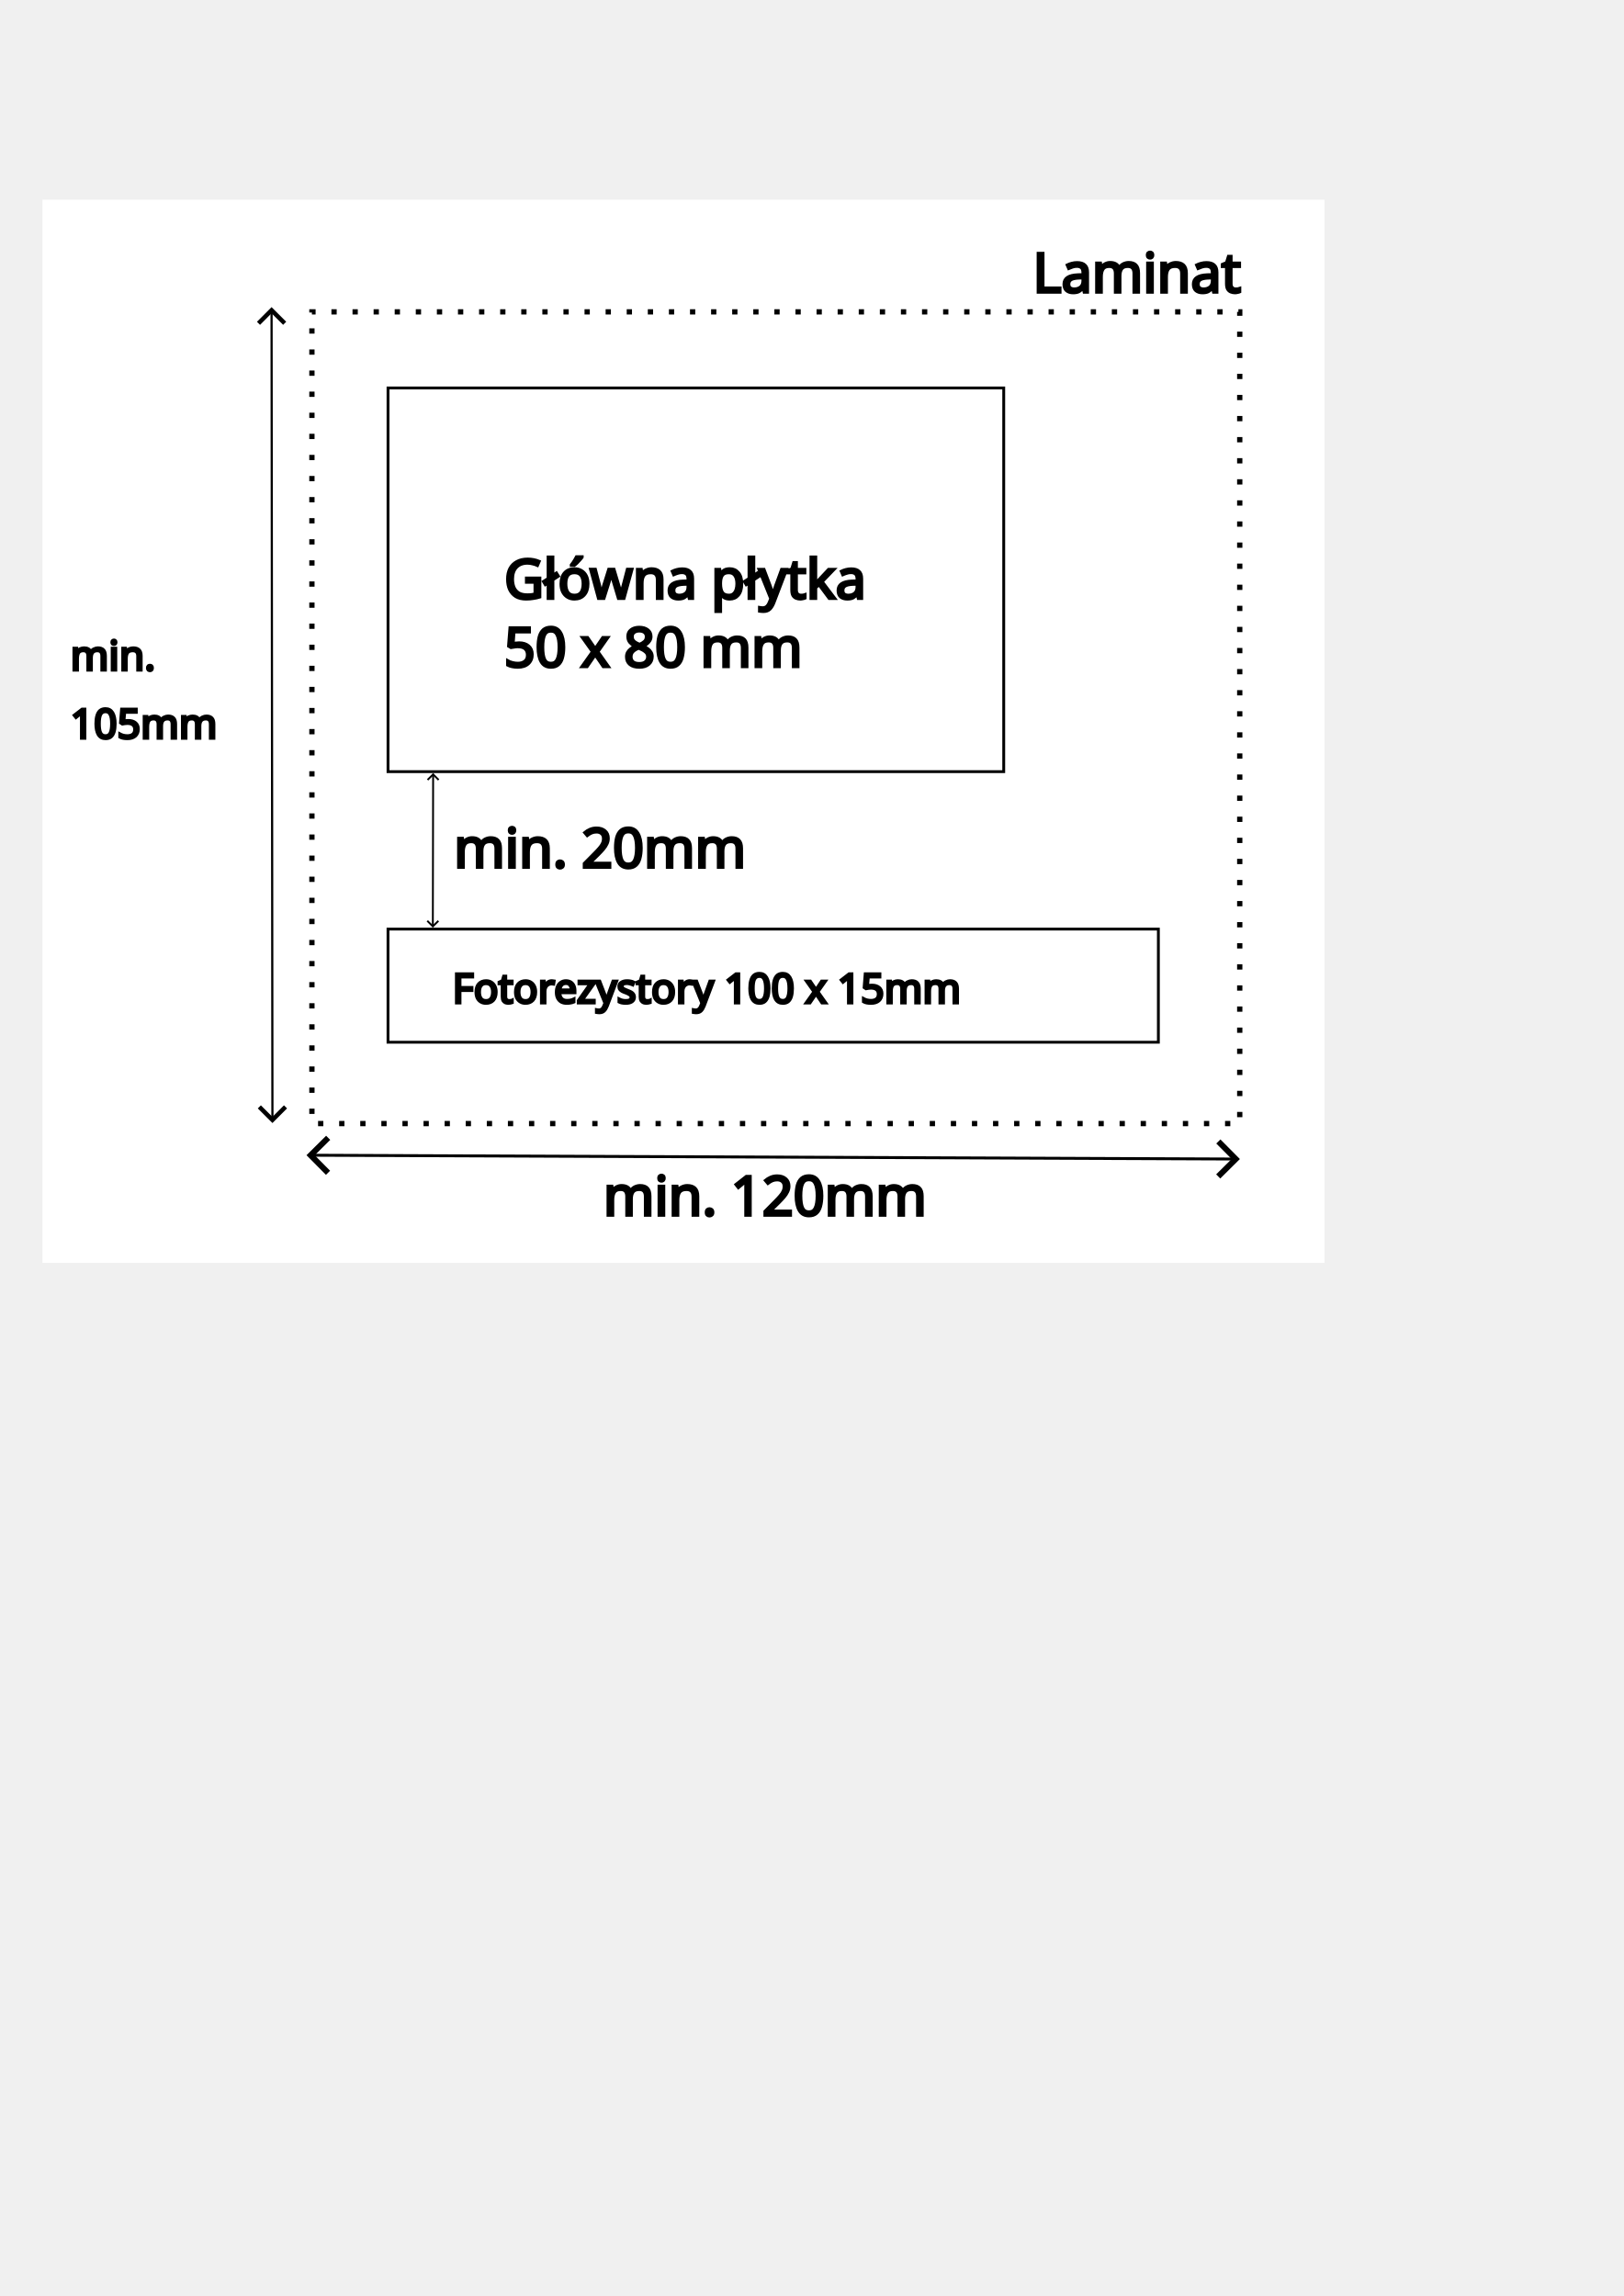
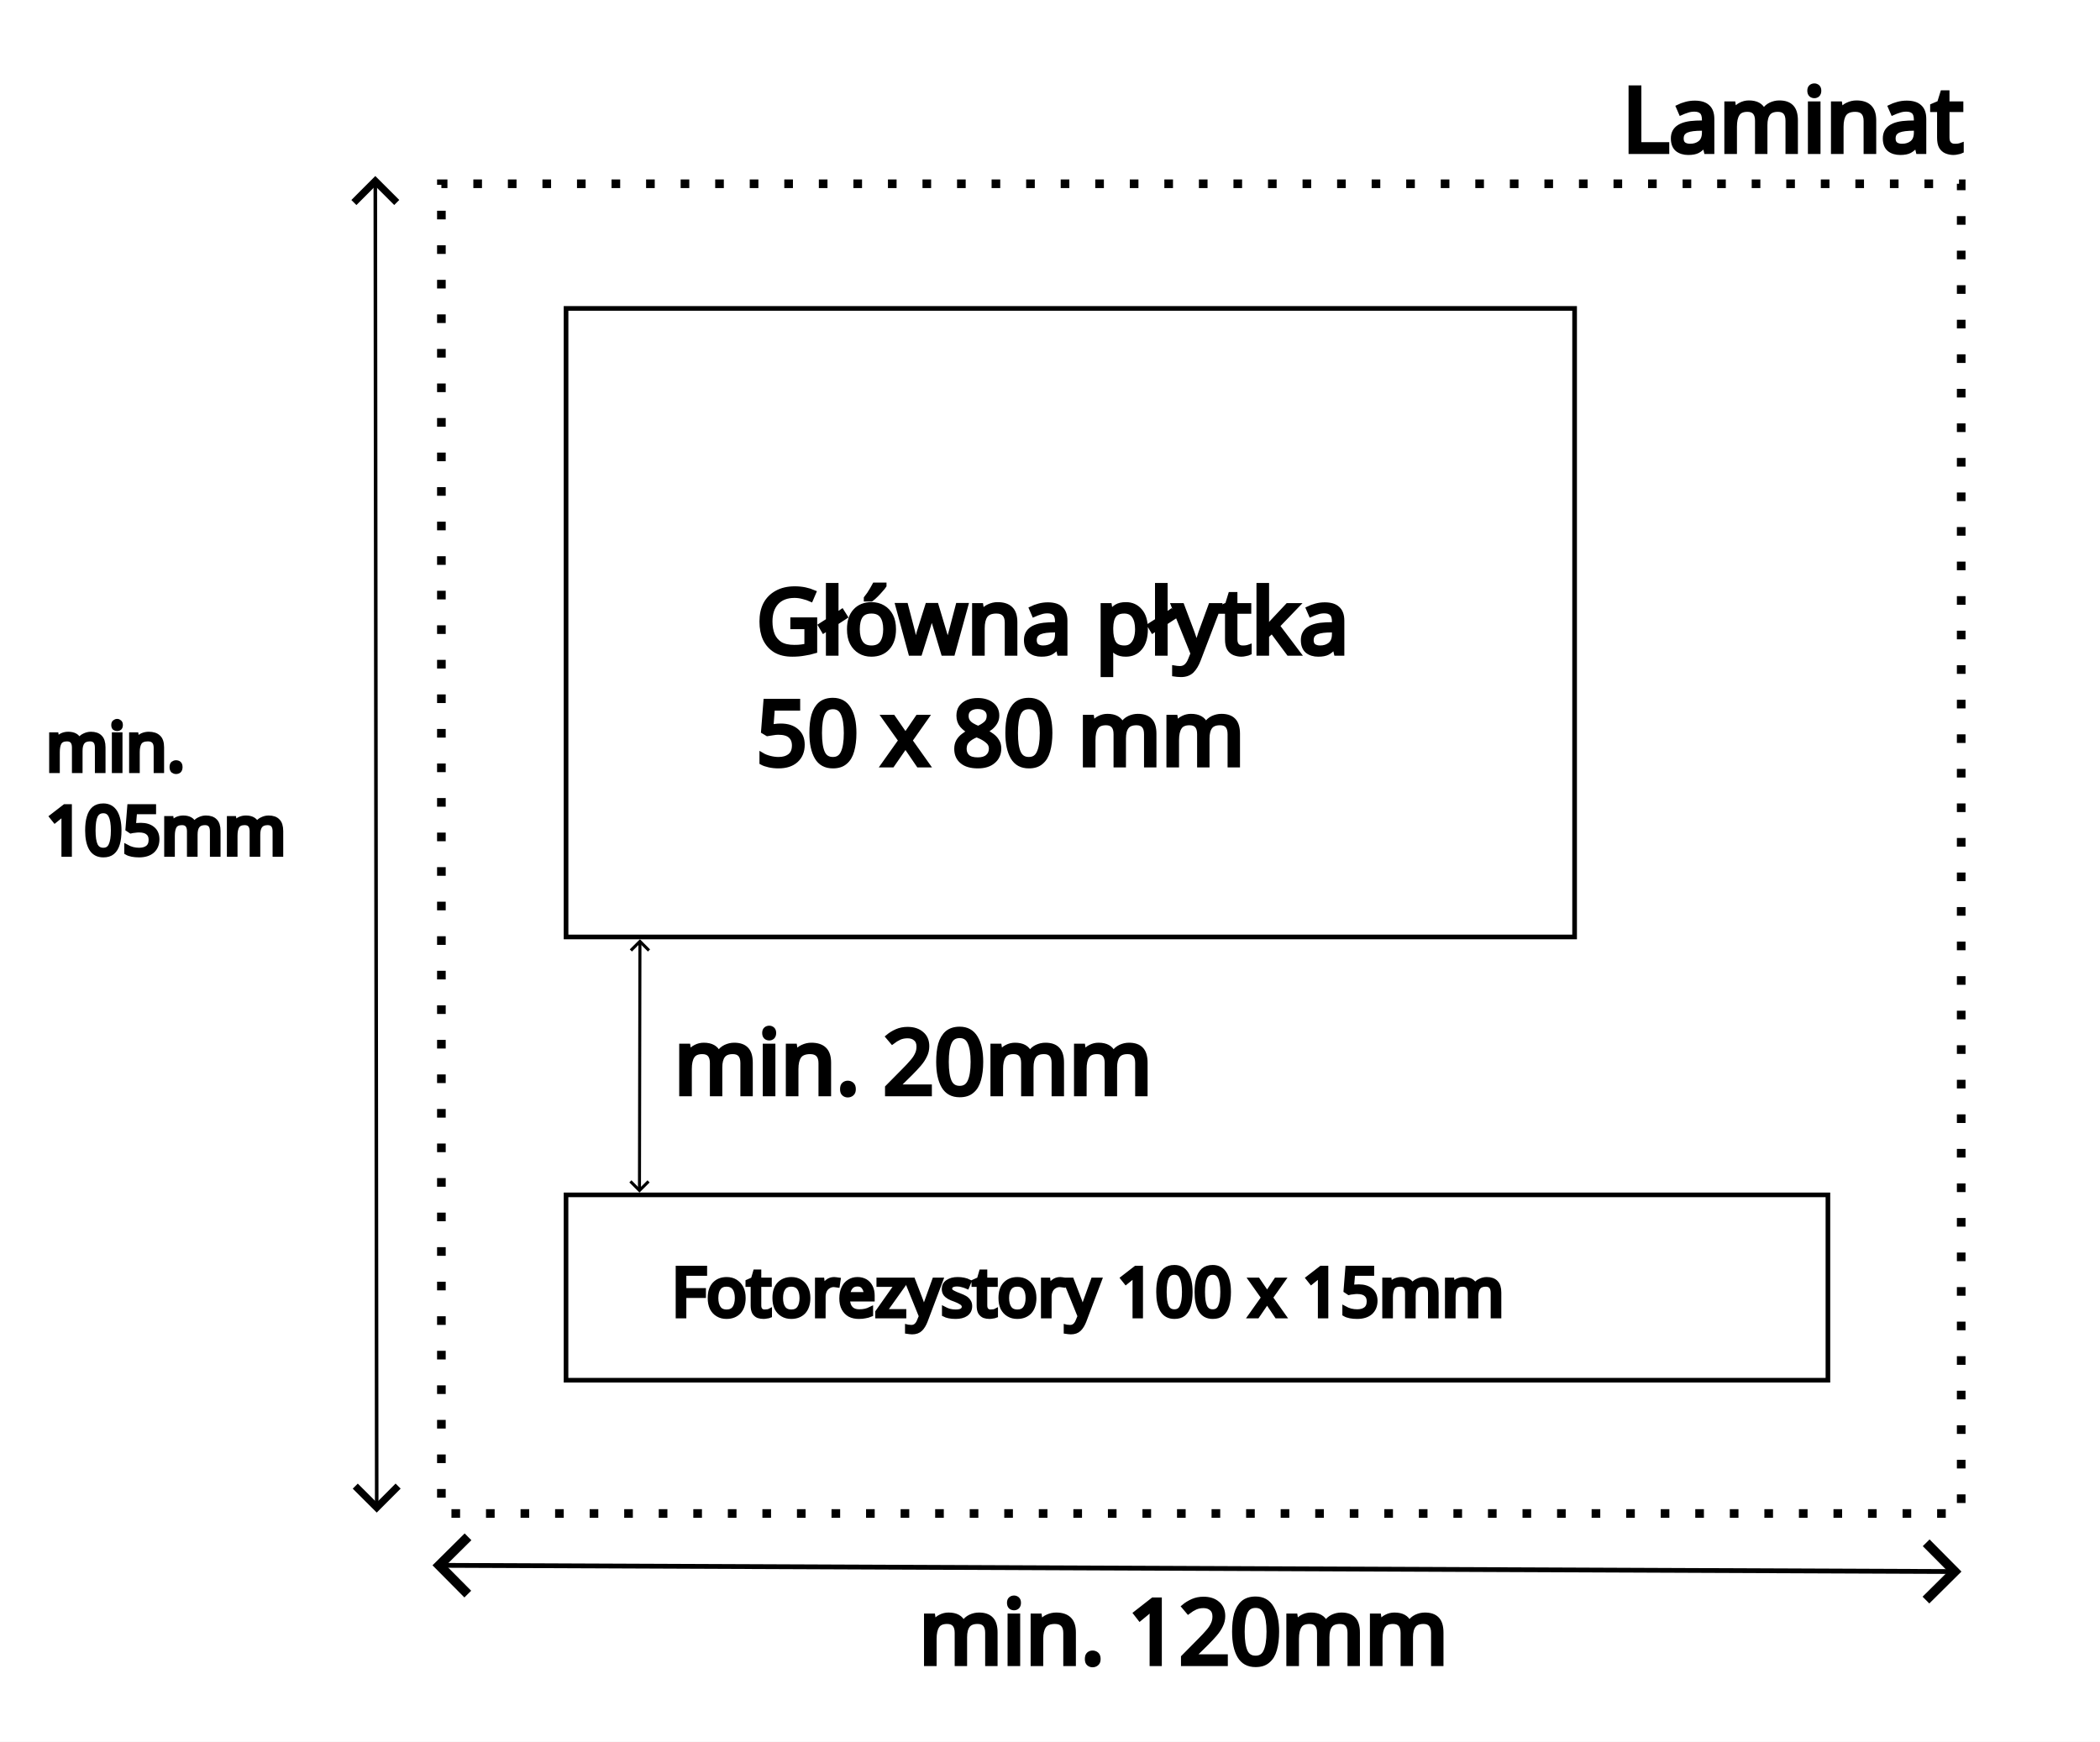
- <svg xmlns="http://www.w3.org/2000/svg" width="210mm" height="297mm" viewBox="0 0 210 297" version="1.1" id="svg1">
+ <svg xmlns="http://www.w3.org/2000/svg" width="165.809mm" height="137.528mm" viewBox="0 0 165.809 137.528" version="1.1" id="svg1">
  <defs id="defs1">
    <marker style="overflow:visible" id="marker7" refX="0" refY="0" orient="auto-start-reverse" markerWidth="2" markerHeight="2" viewBox="0 0 1 1" preserveAspectRatio="xMidYMid">
      <path style="fill:none;stroke:context-stroke;stroke-width:1;stroke-linecap:butt" d="M 3,-3 0,0 3,3" transform="rotate(180,0.125,0)" id="path7" />
    </marker>
    <marker style="overflow:visible" id="marker6" refX="0" refY="0" orient="auto-start-reverse" markerWidth="2" markerHeight="2" viewBox="0 0 1 1" preserveAspectRatio="xMidYMid">
      <path style="fill:none;stroke:context-stroke;stroke-width:1;stroke-linecap:butt" d="M 3,-3 0,0 3,3" transform="rotate(180,0.125,0)" id="path6" />
    </marker>
    <marker style="overflow:visible" id="ArrowWide" refX="0" refY="0" orient="auto-start-reverse" markerWidth="2" markerHeight="2" viewBox="0 0 1 1" preserveAspectRatio="xMidYMid">
      <path style="fill:none;stroke:context-stroke;stroke-width:1;stroke-linecap:butt" d="M 3,-3 0,0 3,3" transform="rotate(180,0.125,0)" id="path1" />
    </marker>
    <marker style="overflow:visible" id="marker7-3" refX="0" refY="0" orient="auto-start-reverse" markerWidth="1" markerHeight="1" viewBox="0 0 1 1" preserveAspectRatio="xMidYMid">
      <path style="fill:none;stroke:context-stroke;stroke-width:1;stroke-linecap:butt" d="M 3,-3 0,0 3,3" transform="rotate(180,0.125,0)" id="path7-8" />
    </marker>
  </defs>
-   <g id="layer1">
-     <rect style="fill:#ffffff;stroke:none;stroke-width:0.682;stroke-dasharray:0.682, 2.046;stroke-dashoffset:0.205;fill-opacity:1" id="rect3" width="165.809" height="137.528" x="5.491" y="25.83" />
+   <g id="layer1" transform="translate(-5.490605,-25.83032)">
+     <rect style="fill:#ffffff;fill-opacity:1;stroke:none;stroke-width:0.682;stroke-dasharray:0.682, 2.046;stroke-dashoffset:0.205" id="rect3" width="165.809" height="137.528" x="5.491" y="25.83" />
    <rect style="fill:none;stroke:#000000;stroke-width:0.368" id="rect1" width="79.632" height="49.632" x="50.184" y="50.184" />
    <rect style="fill:none;stroke:#000000;stroke-width:0.365" id="rect2" width="99.635" height="14.635" x="50.182" y="120.182" />
    <path style="fill:none;stroke:#000000;stroke-width:0.377;marker-start:url(#ArrowWide);marker-end:url(#marker6)" d="m 40.361,149.436 119.278,0.489" id="path4" />
    <path style="fill:none;stroke:#000000;stroke-width:0.282;stroke-dasharray:none;marker-start:url(#marker7);marker-end:url(#marker7)" d="M 35.123,40.27 35.235,144.73" id="path5" />
    <path style="fill:none;stroke:#000000;stroke-width:0.239;marker-start:url(#marker7-3);marker-end:url(#marker7-3)" d="m 56.018,100.226 -0.037,19.547" id="path5-1" />
    <text xml:space="preserve" style="font-style:normal;font-variant:normal;font-weight:normal;font-stretch:normal;font-size:7.056px;font-family:Sans;-inkscape-font-specification:'Sans, Normal';font-variant-ligatures:normal;font-variant-caps:normal;font-variant-numeric:normal;font-variant-east-asian:normal;fill:#000000;fill-opacity:1;stroke:#000000;stroke-width:0.37" x="65.203" y="77.422" id="text7">
      <tspan id="tspan7" x="65.203" y="77.422">Główna płytka</tspan>
      <tspan x="65.203" y="86.241" id="tspan12">50 x 80 mm</tspan>
      <tspan id="tspan8" x="65.203" y="95.061" />
    </text>
    <text xml:space="preserve" style="font-style:normal;font-variant:normal;font-weight:normal;font-stretch:normal;font-size:7.056px;font-family:Sans;-inkscape-font-specification:'Sans, Normal';font-variant-ligatures:normal;font-variant-caps:normal;font-variant-numeric:normal;font-variant-east-asian:normal;fill:#000000;fill-opacity:1;stroke:#000000;stroke-width:0.37" x="133.573" y="37.803" id="text7-7">
      <tspan id="tspan8-8" x="133.573" y="37.803">Laminat</tspan>
    </text>
    <text xml:space="preserve" style="font-style:normal;font-variant:normal;font-weight:normal;font-stretch:normal;font-size:5.292px;font-family:Sans;-inkscape-font-specification:'Sans, Normal';font-variant-ligatures:normal;font-variant-caps:normal;font-variant-numeric:normal;font-variant-east-asian:normal;fill:#000000;fill-opacity:1;stroke:#000000;stroke-width:0.37" x="58.513" y="129.746" id="text7-0">
      <tspan x="58.513" y="129.746" id="tspan9">Fotorezystory 100 x 15mm</tspan>
    </text>
    <text xml:space="preserve" style="font-style:normal;font-variant:normal;font-weight:normal;font-stretch:normal;font-size:7.056px;font-family:Sans;-inkscape-font-specification:'Sans, Normal';font-variant-ligatures:normal;font-variant-caps:normal;font-variant-numeric:normal;font-variant-east-asian:normal;fill:#000000;fill-opacity:1;stroke:#000000;stroke-width:0.37" x="78.041" y="157.206" id="text10">
      <tspan id="tspan10" style="stroke-width:0.37" x="78.041" y="157.206">min. 120mm</tspan>
    </text>
    <text xml:space="preserve" style="font-style:normal;font-variant:normal;font-weight:normal;font-stretch:normal;font-size:7.056px;font-family:Sans;-inkscape-font-specification:'Sans, Normal';font-variant-ligatures:normal;font-variant-caps:normal;font-variant-numeric:normal;font-variant-east-asian:normal;fill:#000000;fill-opacity:1;stroke:#000000;stroke-width:0.37" x="58.71" y="112.212" id="text10-9">
      <tspan id="tspan10-6" style="stroke-width:0.37" x="58.71" y="112.212">min. 20mm</tspan>
    </text>
    <text xml:space="preserve" style="font-style:normal;font-variant:normal;font-weight:normal;font-stretch:normal;font-size:5.292px;font-family:Sans;-inkscape-font-specification:'Sans, Normal';font-variant-ligatures:normal;font-variant-caps:normal;font-variant-numeric:normal;font-variant-east-asian:normal;fill:#000000;fill-opacity:1;stroke:#000000;stroke-width:0.37" x="9.104" y="86.688" id="text10-6">
-       <tspan id="tspan10-3" style="stroke-width:0.37;-inkscape-font-specification:'Sans, Normal';font-family:Sans;font-weight:normal;font-style:normal;font-stretch:normal;font-variant:normal;font-size:5.292px;font-variant-ligatures:normal;font-variant-caps:normal;font-variant-numeric:normal;font-variant-east-asian:normal" x="9.104" y="86.688">min. </tspan>
-       <tspan style="stroke-width:0.37;-inkscape-font-specification:'Sans, Normal';font-family:Sans;font-weight:normal;font-style:normal;font-stretch:normal;font-variant:normal;font-size:5.292px;font-variant-ligatures:normal;font-variant-caps:normal;font-variant-numeric:normal;font-variant-east-asian:normal" x="9.104" y="95.508" id="tspan11">105mm</tspan>
+       <tspan id="tspan10-3" style="font-style:normal;font-variant:normal;font-weight:normal;font-stretch:normal;font-size:5.292px;font-family:Sans;-inkscape-font-specification:'Sans, Normal';font-variant-ligatures:normal;font-variant-caps:normal;font-variant-numeric:normal;font-variant-east-asian:normal;stroke-width:0.37" x="9.104" y="86.688">min. </tspan>
+       <tspan style="font-style:normal;font-variant:normal;font-weight:normal;font-stretch:normal;font-size:5.292px;font-family:Sans;-inkscape-font-specification:'Sans, Normal';font-variant-ligatures:normal;font-variant-caps:normal;font-variant-numeric:normal;font-variant-east-asian:normal;stroke-width:0.37" x="9.104" y="93.303" id="tspan11">105mm</tspan>
    </text>
    <rect style="fill:none;fill-opacity:1;stroke:#000000;stroke-width:0.682;stroke-dasharray:0.682, 2.046;stroke-dashoffset:0.205" id="rect12" width="120" height="105" x="40.341" y="40.341" />
  </g>
</svg>
